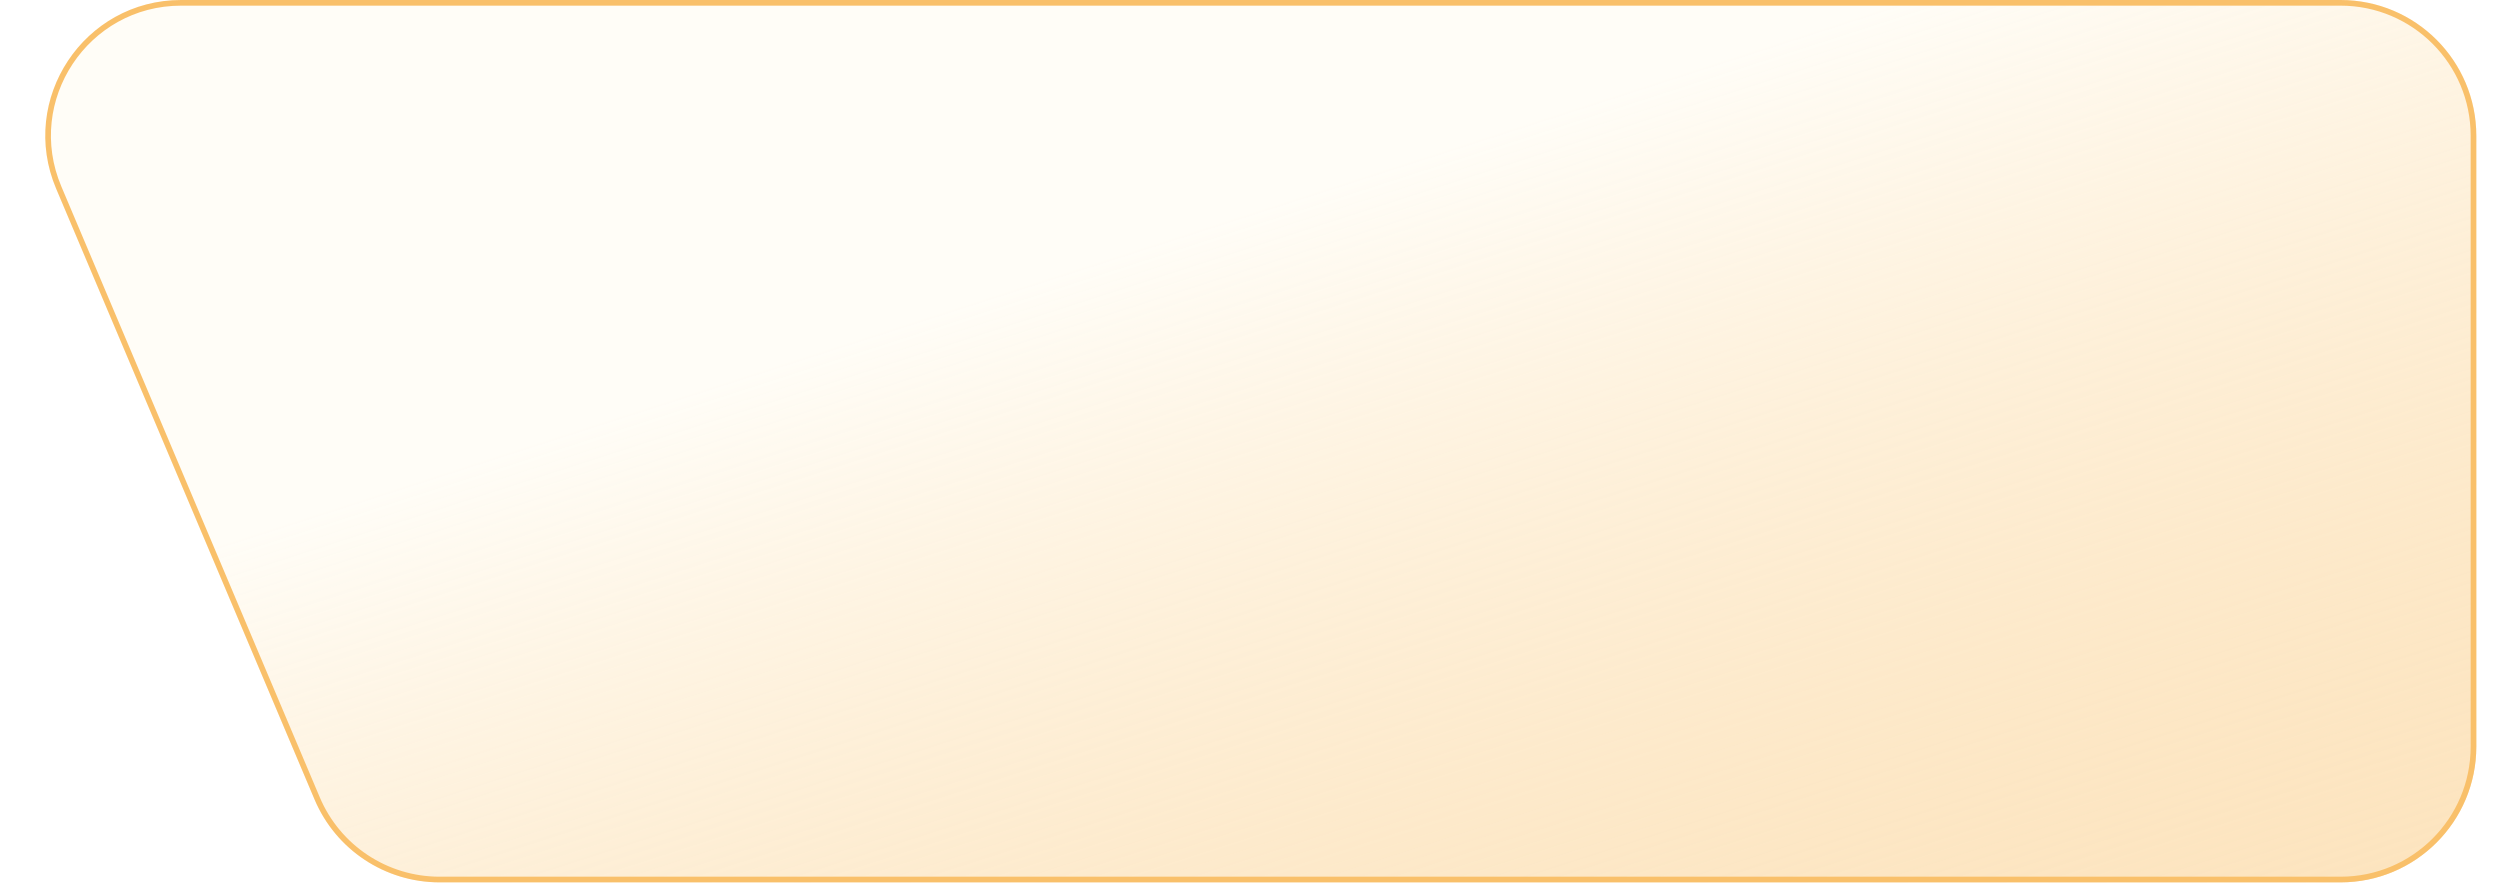
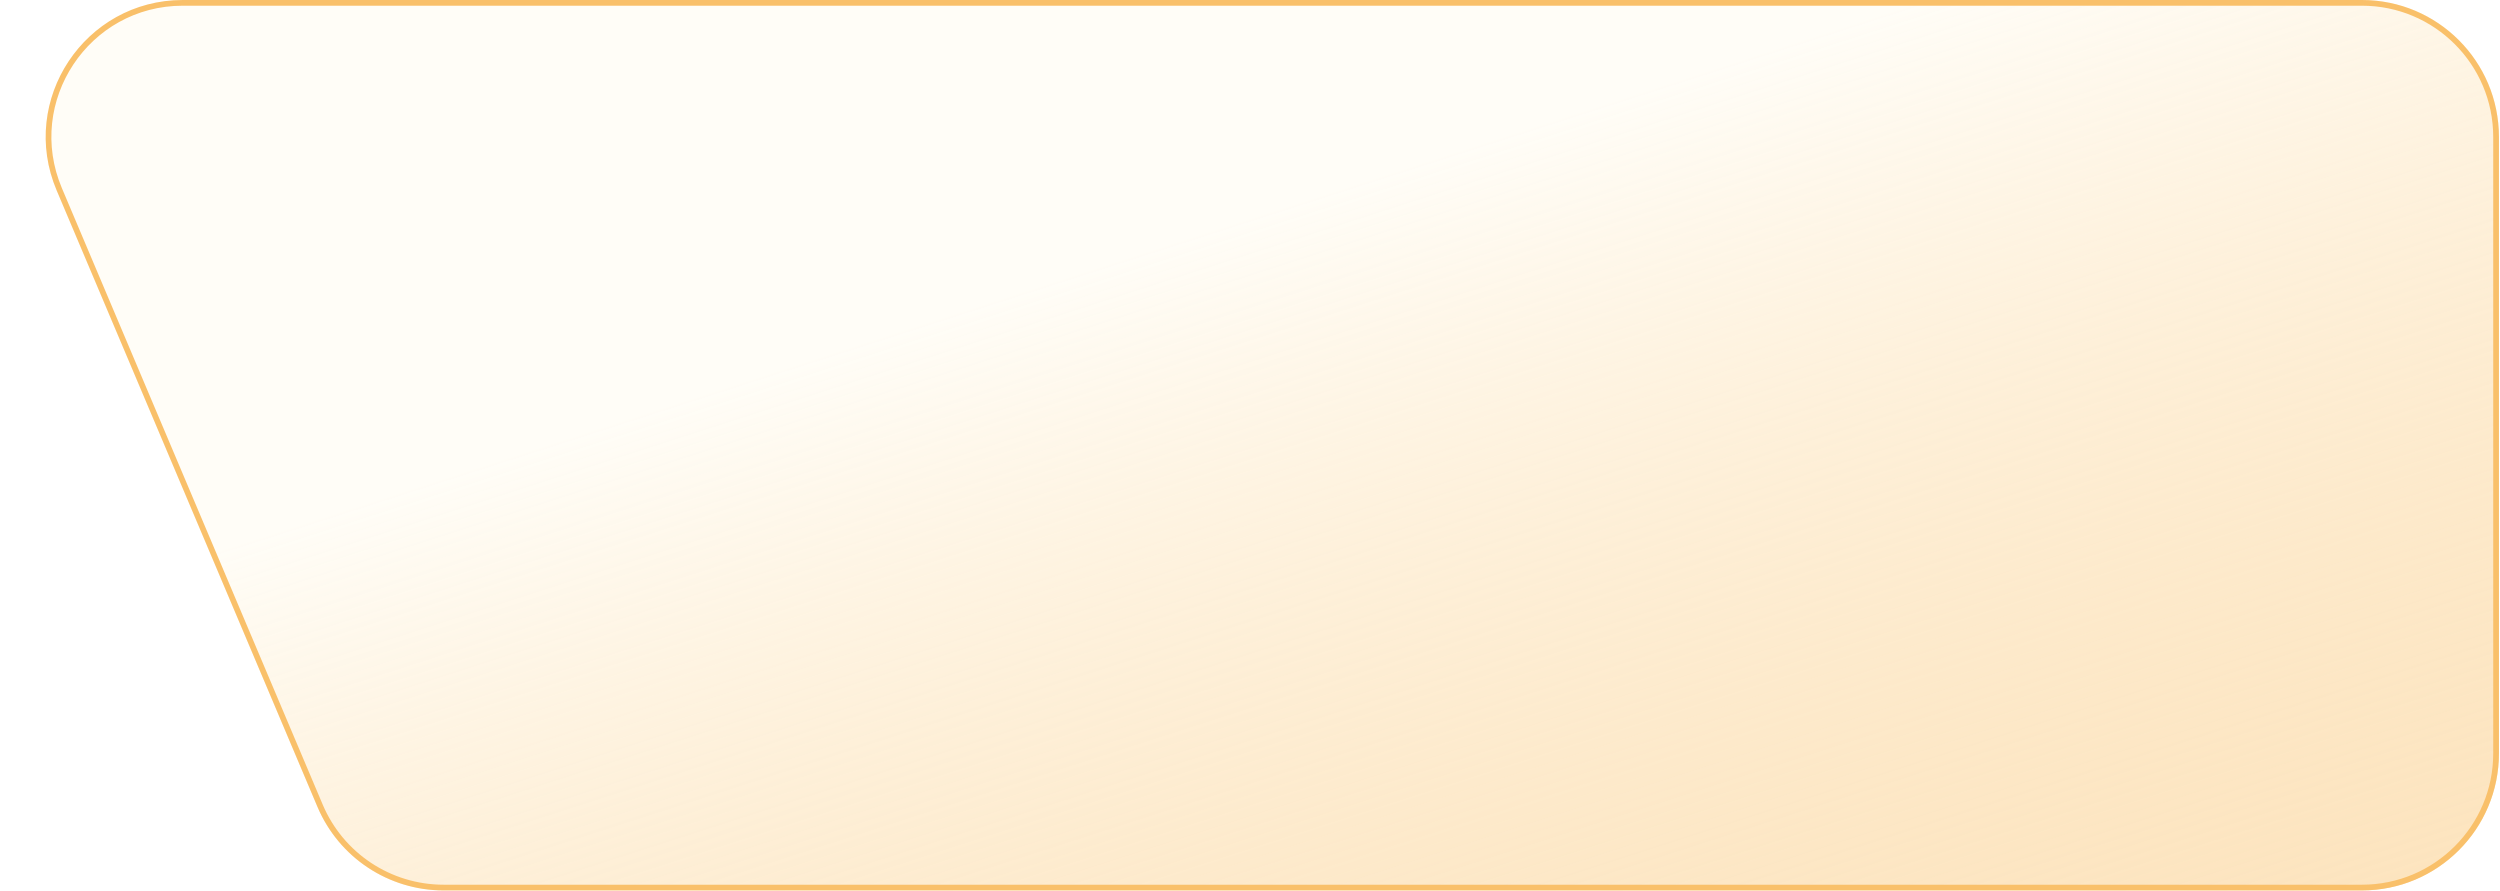
- <svg xmlns="http://www.w3.org/2000/svg" width="221" height="78" viewBox="0 0 221 78" fill="none">
+ <svg xmlns="http://www.w3.org/2000/svg" width="219" height="78" viewBox="0 0 219 78" fill="none">
  <path d="M27.807 70.676L4.961 16.676C1.614 8.764 7.422 0 16.013 0H206.906C213.533 0 218.906 5.373 218.906 12V66C218.906 72.627 213.533 78 206.906 78H38.859C34.038 78 29.686 75.115 27.807 70.676Z" fill="url(#paint0_linear)" />
  <path d="M16.012 0.25H206.906C213.395 0.25 218.656 5.511 218.656 12V66C218.656 72.489 213.395 77.75 206.906 77.75H38.859C34.139 77.75 29.877 74.925 28.038 70.578L5.191 16.578C1.914 8.831 7.601 0.25 16.012 0.25Z" stroke="#F9C06A" stroke-width="0.5" />
  <defs>
    <linearGradient id="paint0_linear" x1="141.906" y1="8.5" x2="181.406" y2="131" gradientUnits="userSpaceOnUse">
      <stop stop-color="#FFFDF7" />
      <stop offset="1" stop-color="#F9C06A" stop-opacity="0.44" />
    </linearGradient>
  </defs>
</svg>
